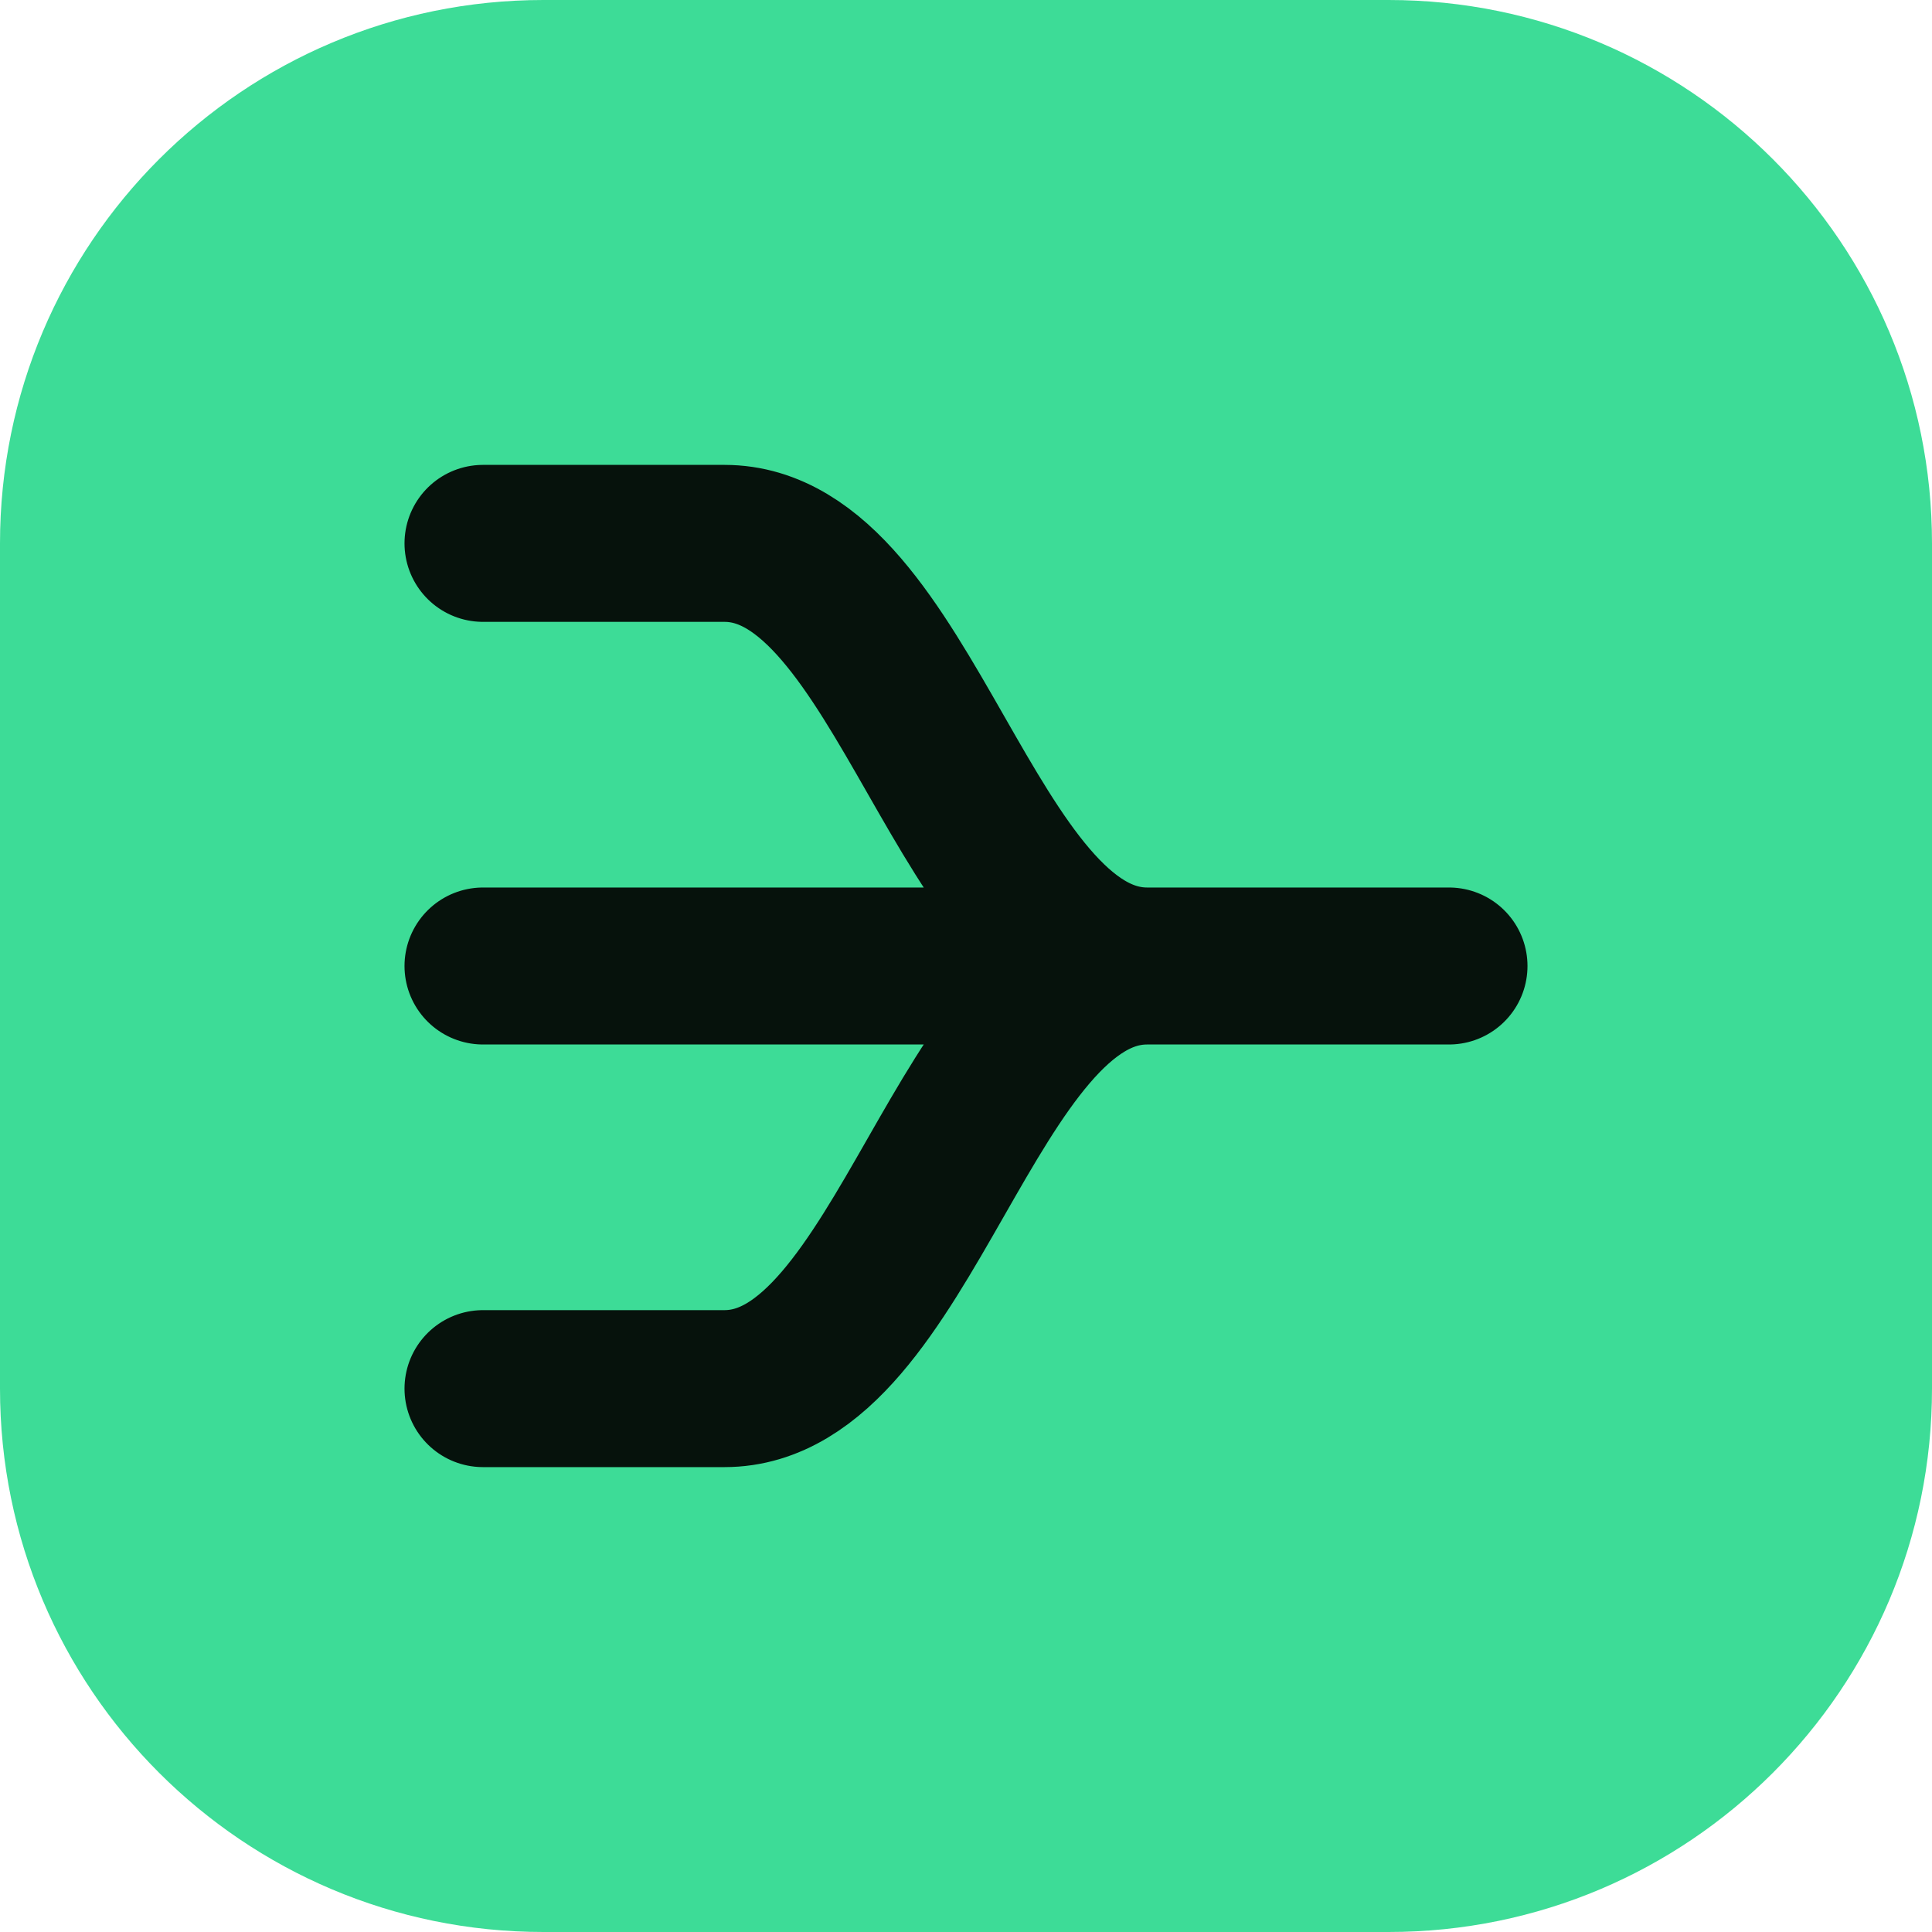
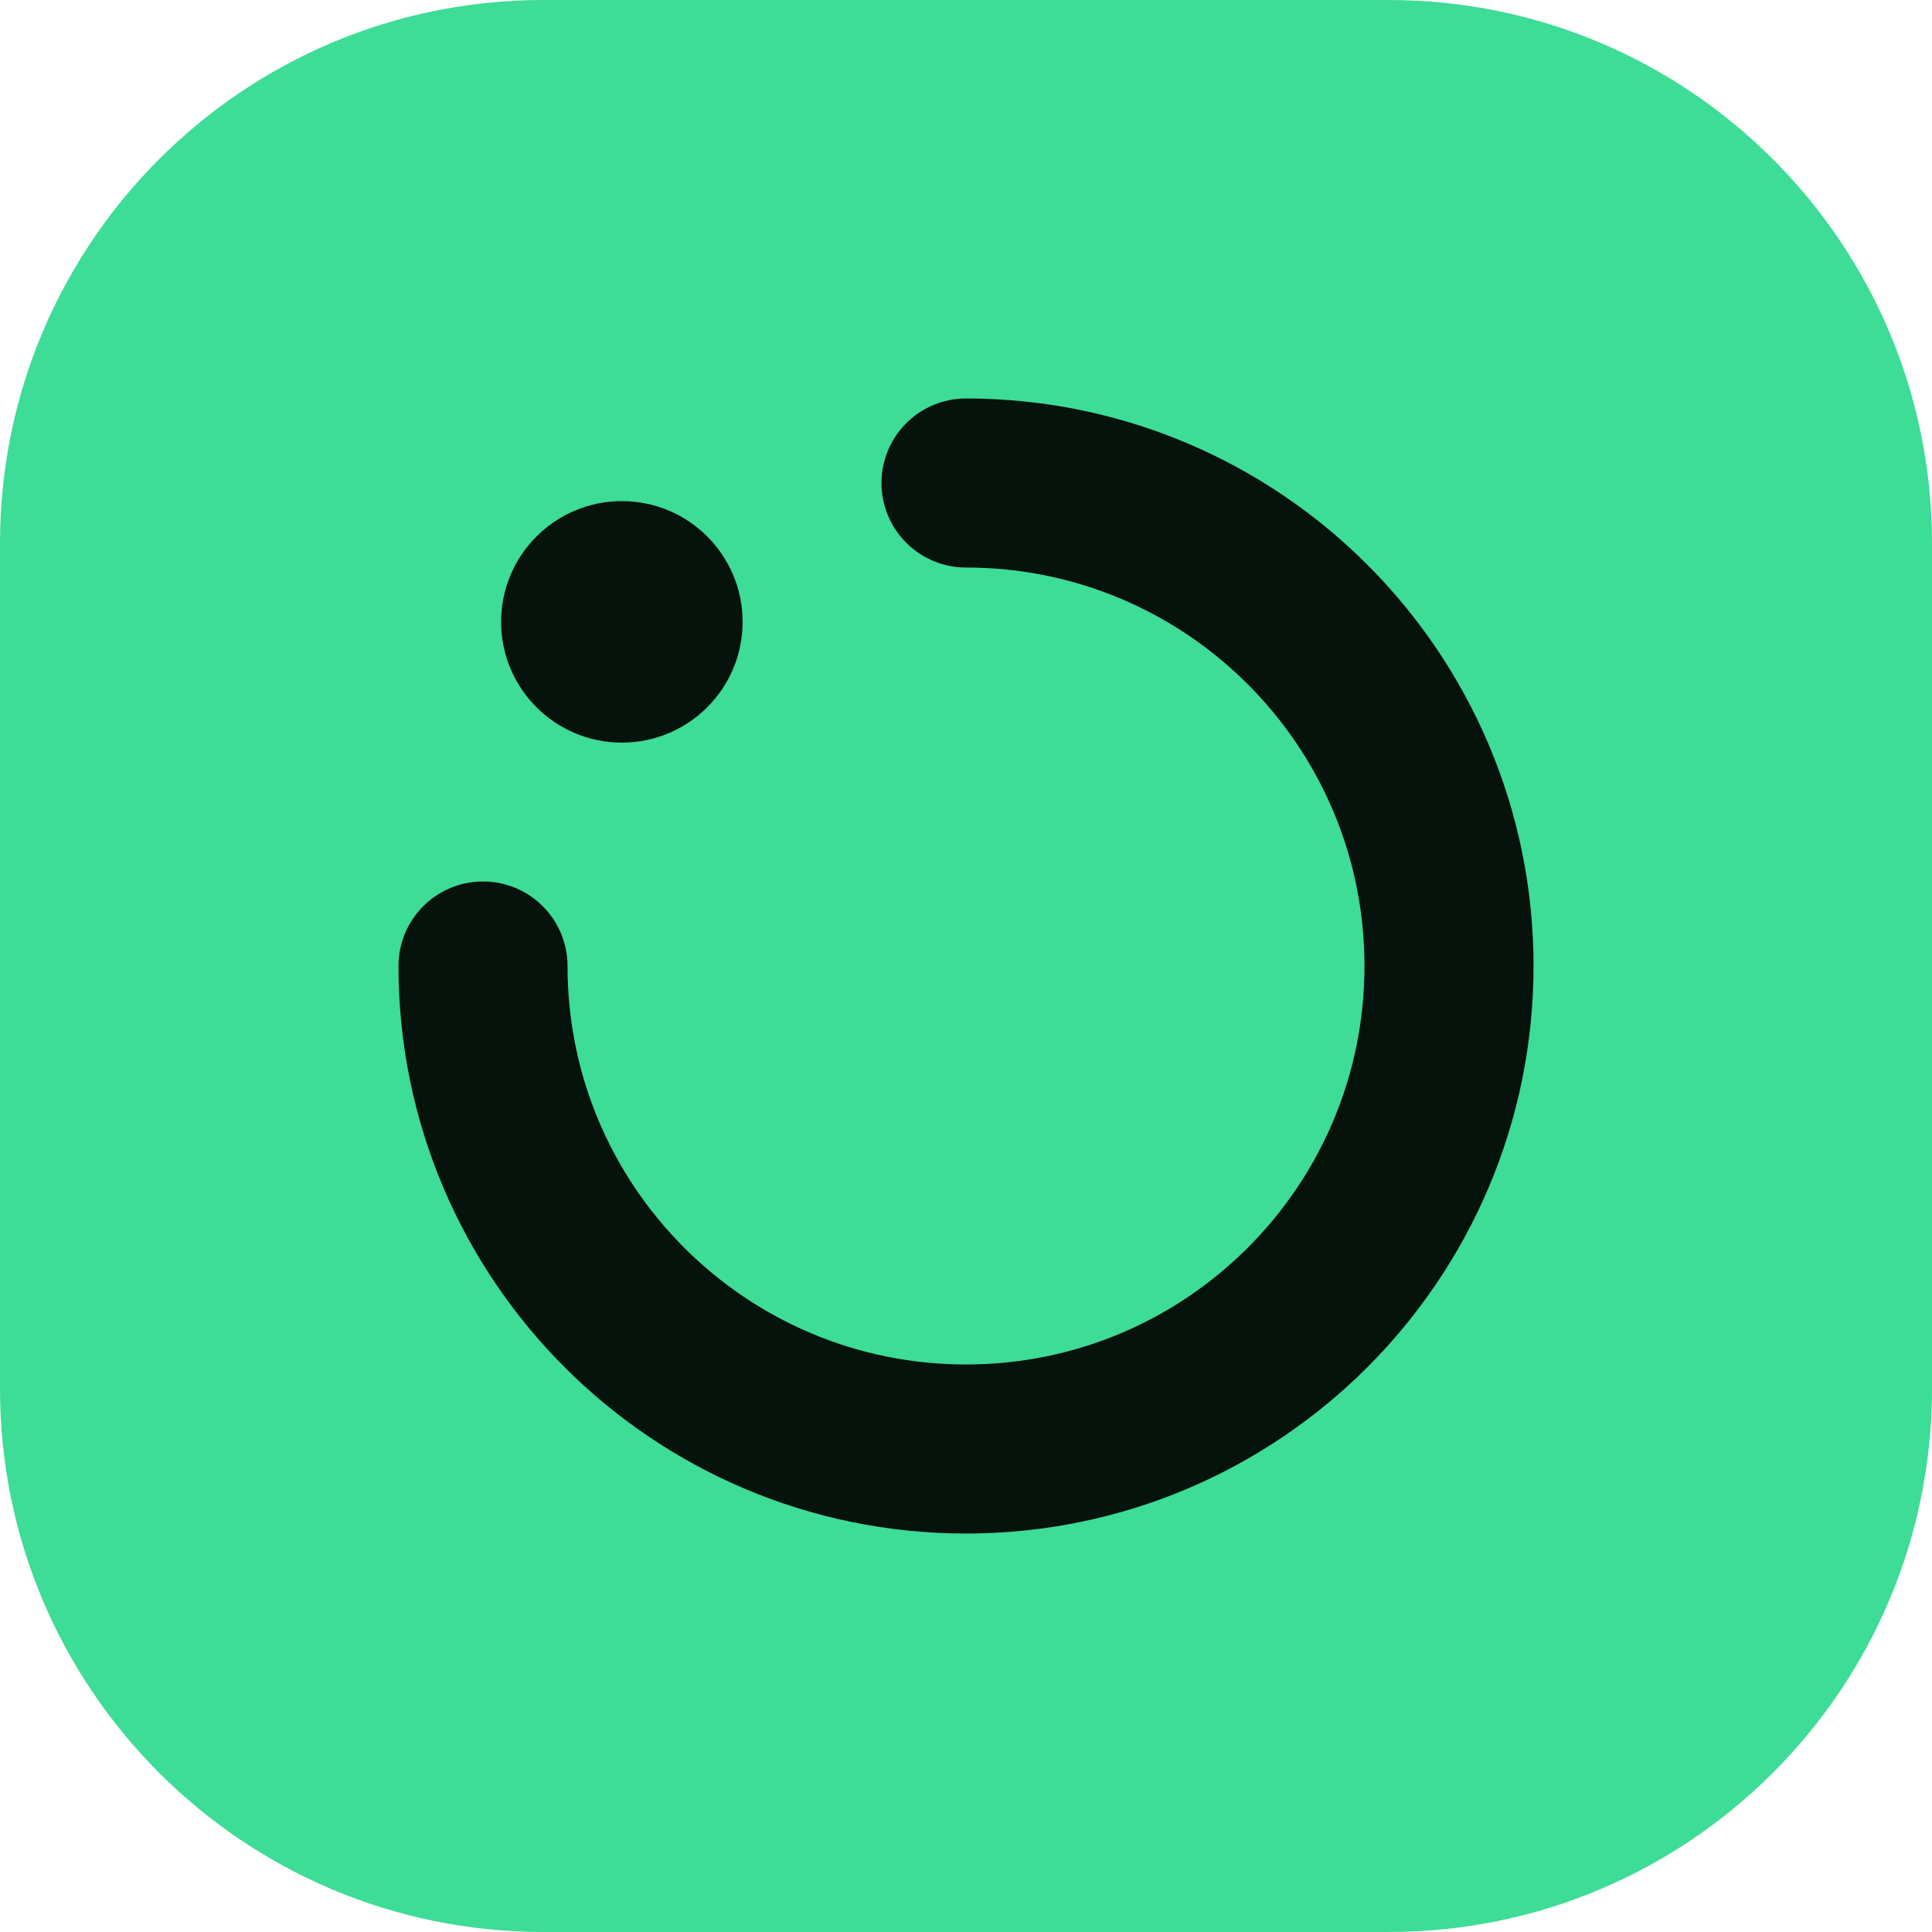
<svg xmlns="http://www.w3.org/2000/svg" viewBox="0 0 32 32">
  <rect width="32" height="32" rx="9" fill="#3ddc97" />
-   <path d="M8 9h4c3 0 4 7 7 7h5M8 16h16M8 23h4c3 0 4-7 7-7" fill="none" stroke="#06120c" stroke-width="2.6" stroke-linecap="round" stroke-linejoin="round" />
+   <path d="M16 8a8 8 0 1 1-8 8" fill="none" stroke="#06120c" stroke-width="2.8" stroke-linecap="round" />
+   <circle cx="10.3" cy="10.3" r="2" fill="#06120c" />
</svg>
